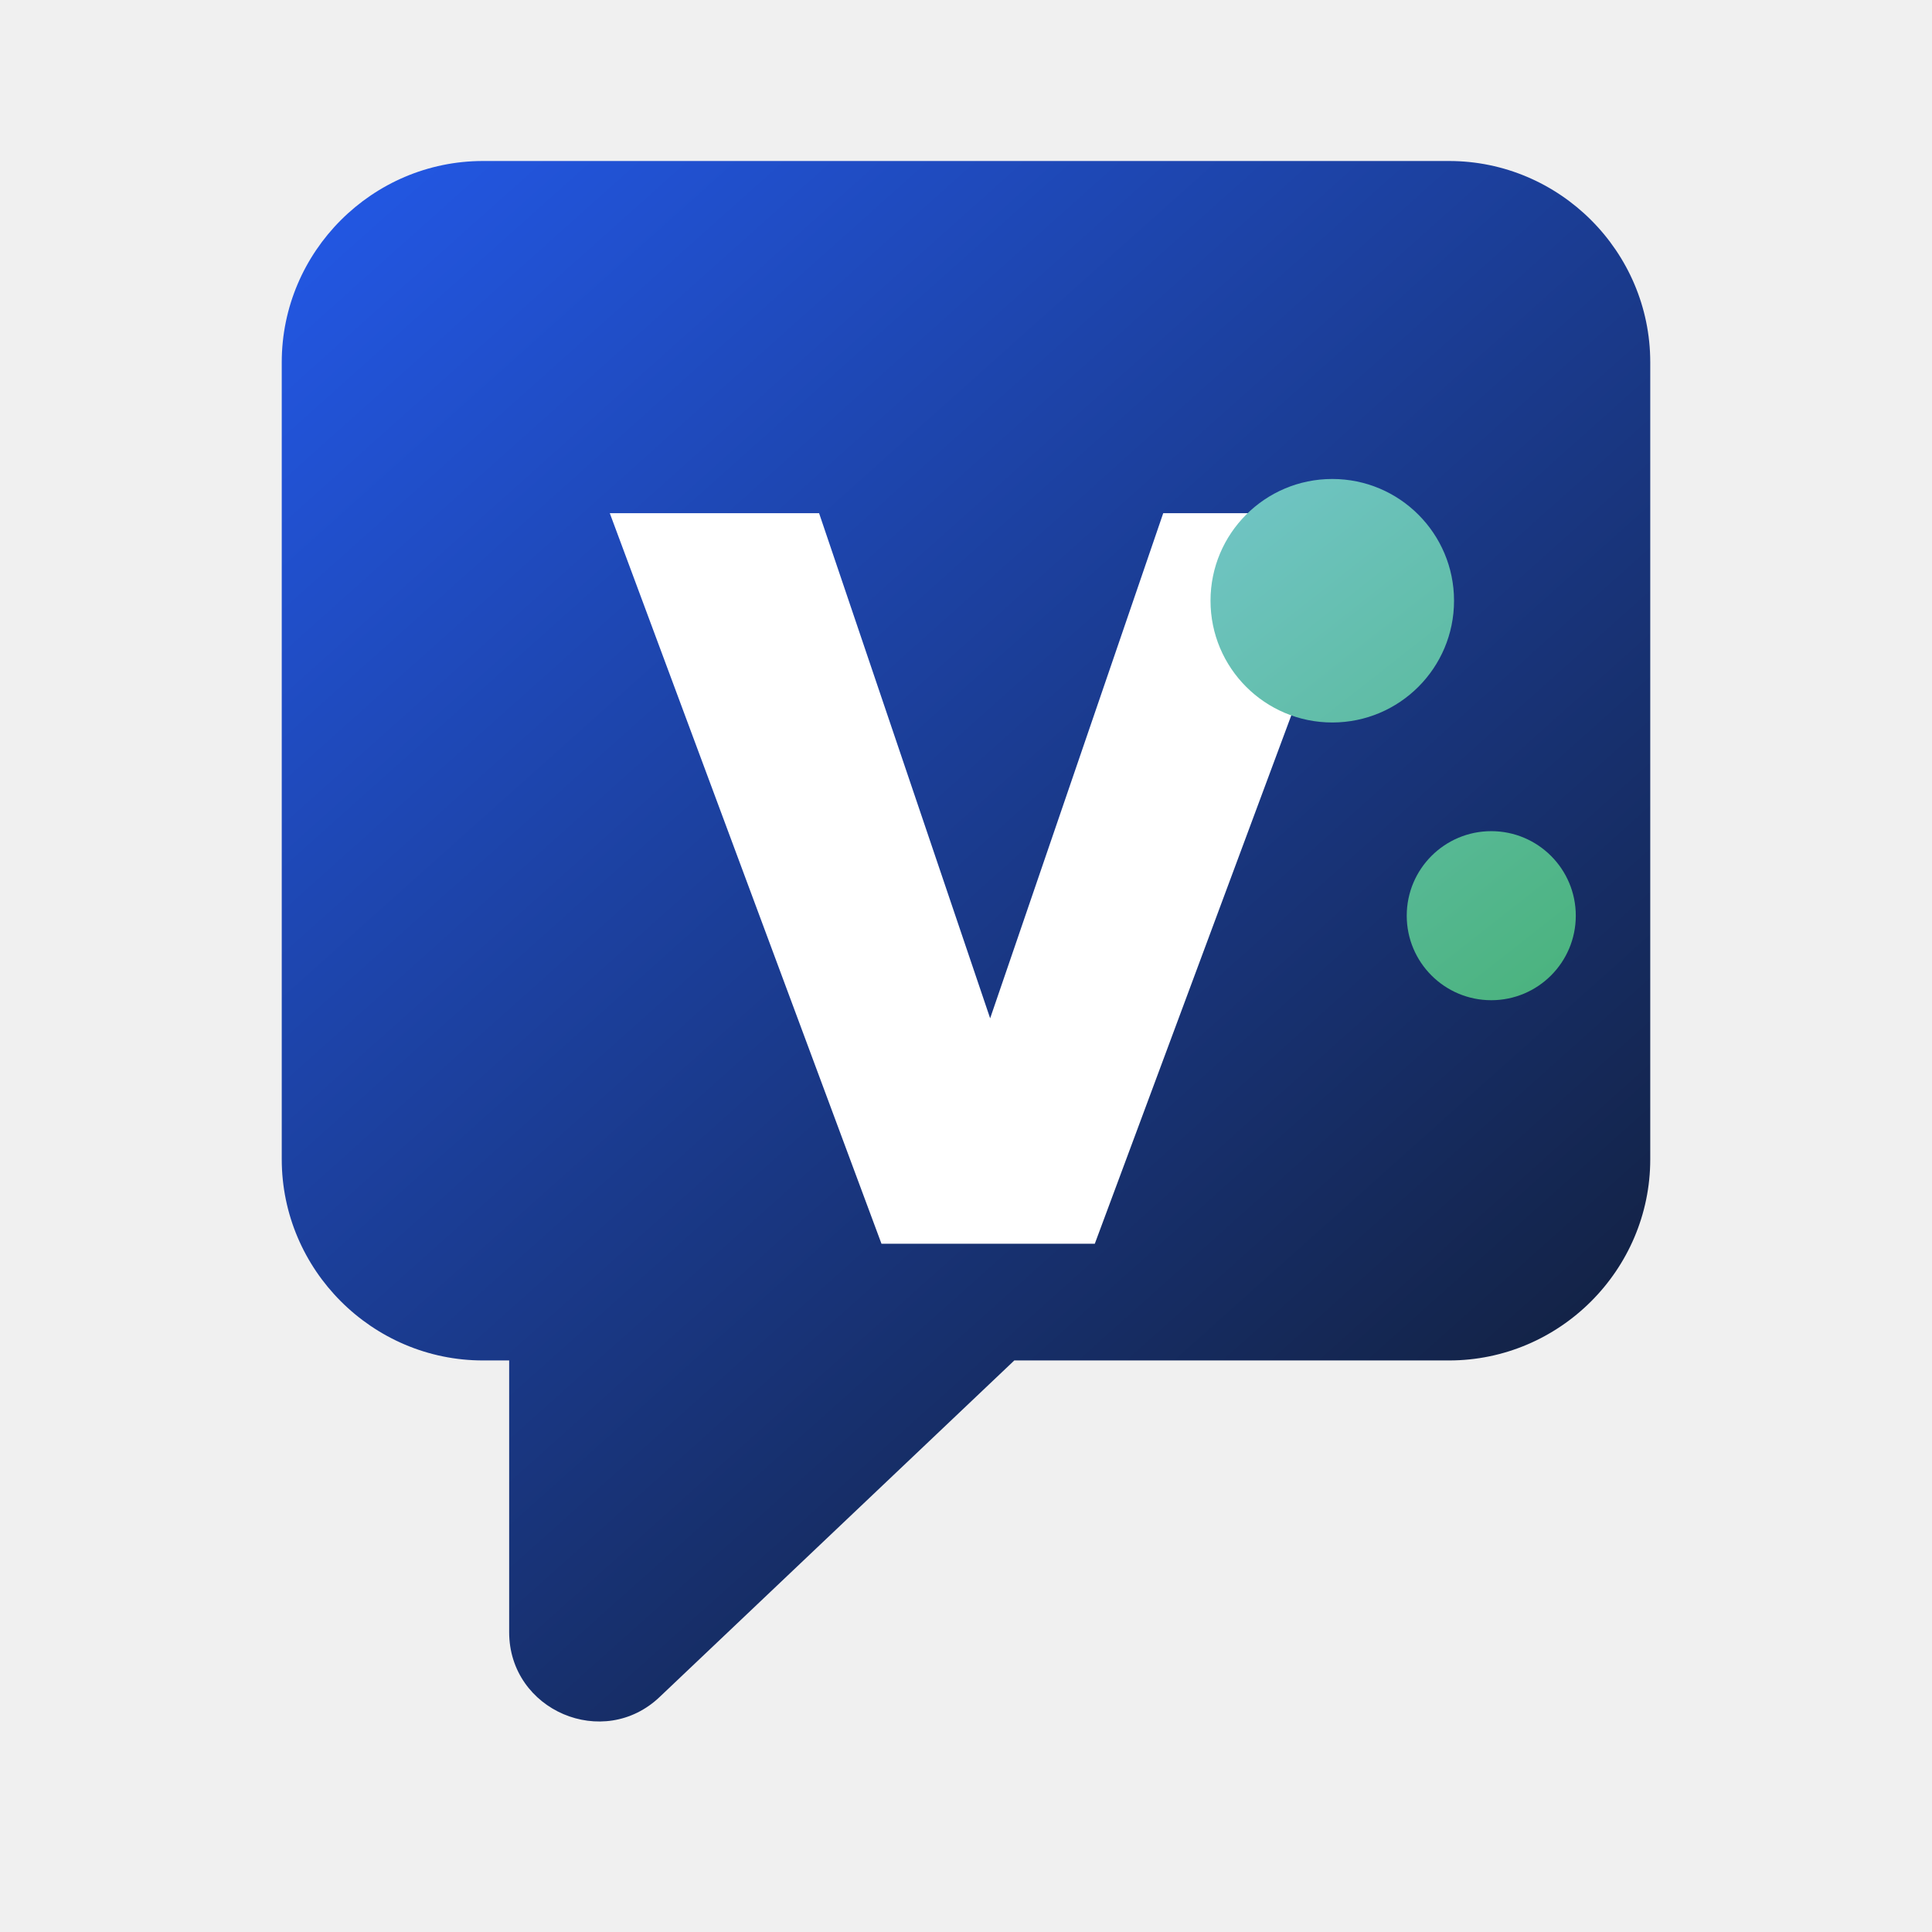
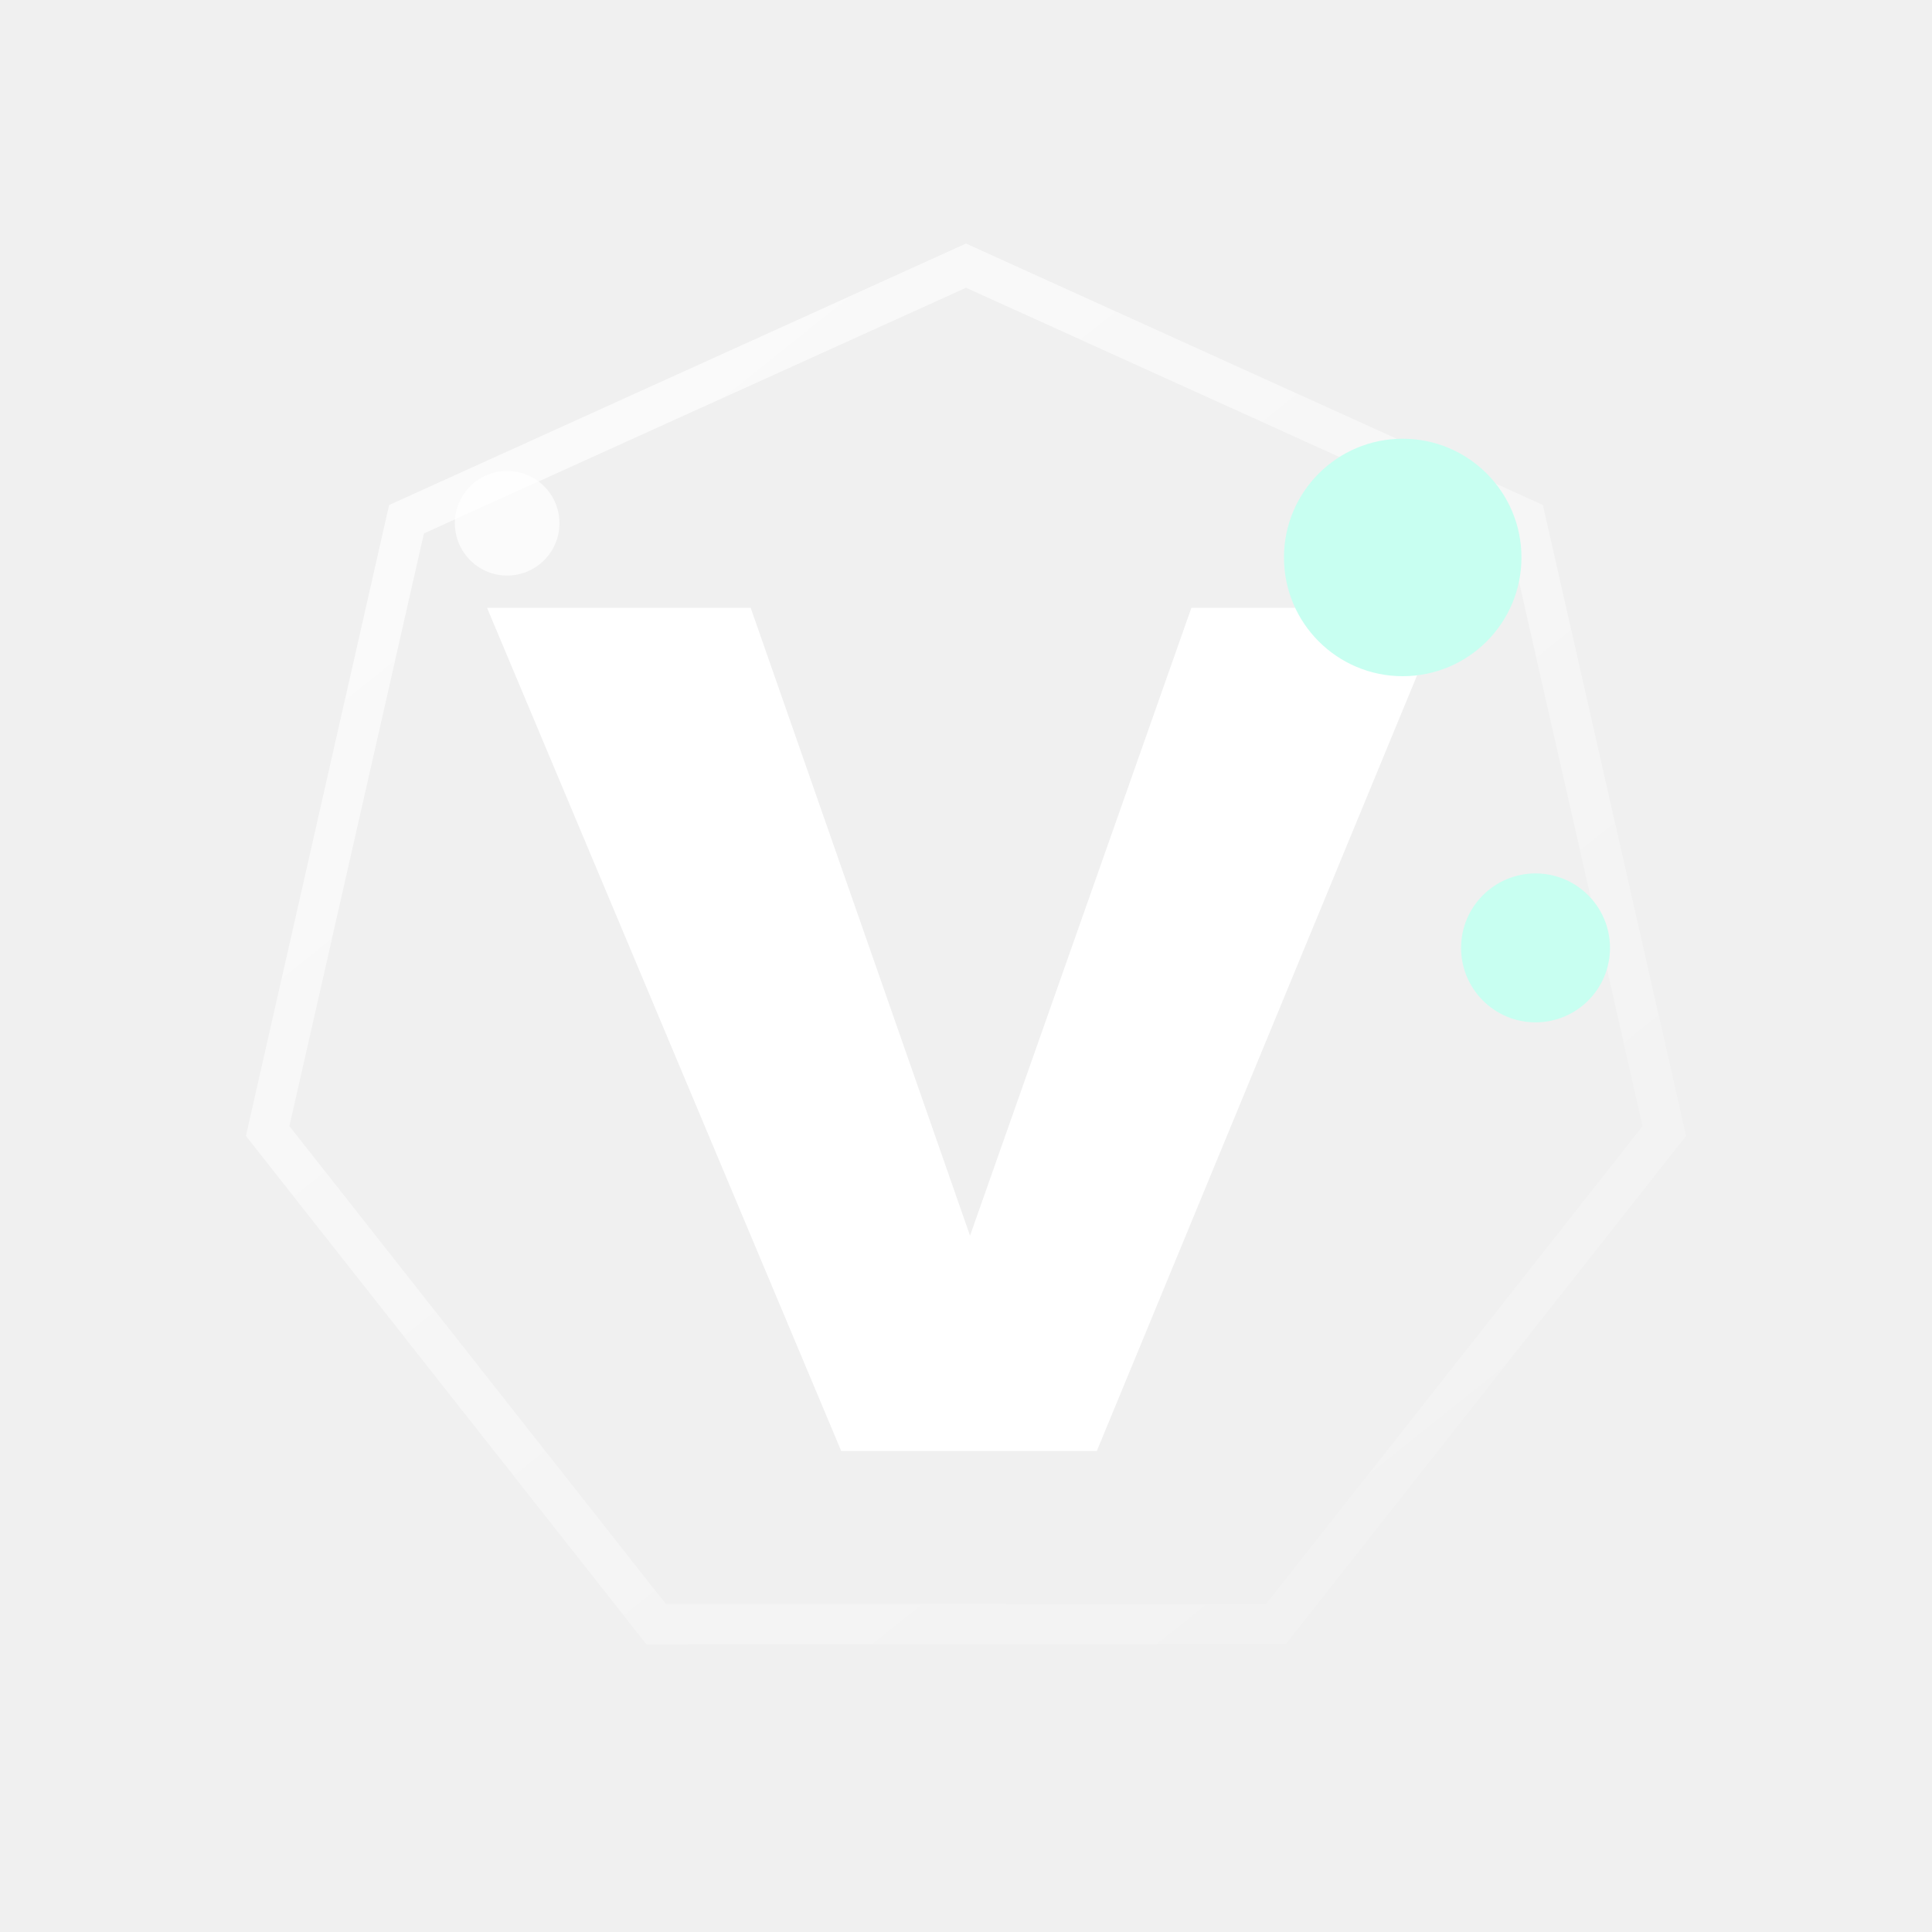
- <svg xmlns="http://www.w3.org/2000/svg" viewBox="0 0 96 96" role="img" aria-label="Ved logo">
+ <svg xmlns="http://www.w3.org/2000/svg" viewBox="0 0 96 96" role="img" aria-label="Ved AI logo">
  <defs>
-     <linearGradient id="ved-bg" x1="14" x2="82" y1="10" y2="86" gradientUnits="userSpaceOnUse">
-       <stop offset="0" stop-color="#2358e6" />
-       <stop offset="1" stop-color="#101826" />
+     <linearGradient id="vedBadge" x1="18" y1="12" x2="78" y2="84" gradientUnits="userSpaceOnUse">
+       <stop offset="0" stop-color="#6c63ff" />
+       <stop offset="0.52" stop-color="#3867f6" />
+       <stop offset="1" stop-color="#09b38f" />
    </linearGradient>
-     <linearGradient id="ved-accent" x1="28" x2="72" y1="20" y2="76" gradientUnits="userSpaceOnUse">
-       <stop offset="0" stop-color="#8fd3ff" />
-       <stop offset="1" stop-color="#34a853" />
+     <linearGradient id="vedEdge" x1="24" y1="18" x2="72" y2="78" gradientUnits="userSpaceOnUse">
+       <stop offset="0" stop-color="#ffffff" stop-opacity="0.7" />
+       <stop offset="1" stop-color="#ffffff" stop-opacity="0.12" />
    </linearGradient>
+     <filter id="vedShadow" x="4" y="4" width="88" height="88" color-interpolation-filters="sRGB">
+       <feDropShadow dx="0" dy="10" stdDeviation="8" flood-color="#23345f" flood-opacity="0.26" />
+     </filter>
  </defs>
-   <path fill="url(#ved-bg)" d="M14 18c0-5.5 4.5-10 10-10h48c5.5 0 10 4.5 10 10v39.6c0 5.5-4.5 10-10 10H50.4L32.8 84.3c-2.8 2.7-7.5.7-7.5-3.2V67.6H24c-5.5 0-10-4.5-10-10V18Z" />
-   <path fill="#fff" d="M30.3 25.5h10.4l8.5 25.1 8.6-25.1h10.1L54.4 61.8H43.8L30.3 25.5Z" />
-   <path fill="url(#ved-accent)" d="M66.2 23.8a6 6 0 1 1 0 12.1 6 6 0 0 1 0-12.1ZM74.1 41.3a4.2 4.2 0 1 1 0 8.4 4.2 4.2 0 0 1 0-8.4Z" />
+   <path filter="url(#vedShadow)" fill="url(#vedBadge)" d="M48 8 80 22.5 88 57.8 65.8 86H30.2L8 57.8l8-35.3L48 8Z" />
+   <path fill="none" stroke="url(#vedEdge)" stroke-width="2" d="M48 13.2 75.8 25.8l6.9 30.4-19.3 24.5H32.6L13.3 56.2l6.9-30.4L48 13.2Z" />
+   <path fill="#ffffff" d="M24.2 30.2h13.1l10.9 31.2 11-31.2h12.6L54.5 72.1H41.8L24.2 30.2Z" />
+   <path fill="#c8fff1" d="M69.7 21.8a5.9 5.9 0 1 1 0 11.8 5.9 5.9 0 0 1 0-11.8ZM76.3 43.4a3.7 3.7 0 1 1 0 7.4 3.7 3.7 0 0 1 0-7.4Z" />
+   <path fill="#ffffff" fill-opacity="0.7" d="M25.2 23.4a2.6 2.6 0 1 1 0 5.2 2.6 2.6 0 0 1 0-5.2Z" />
</svg>
